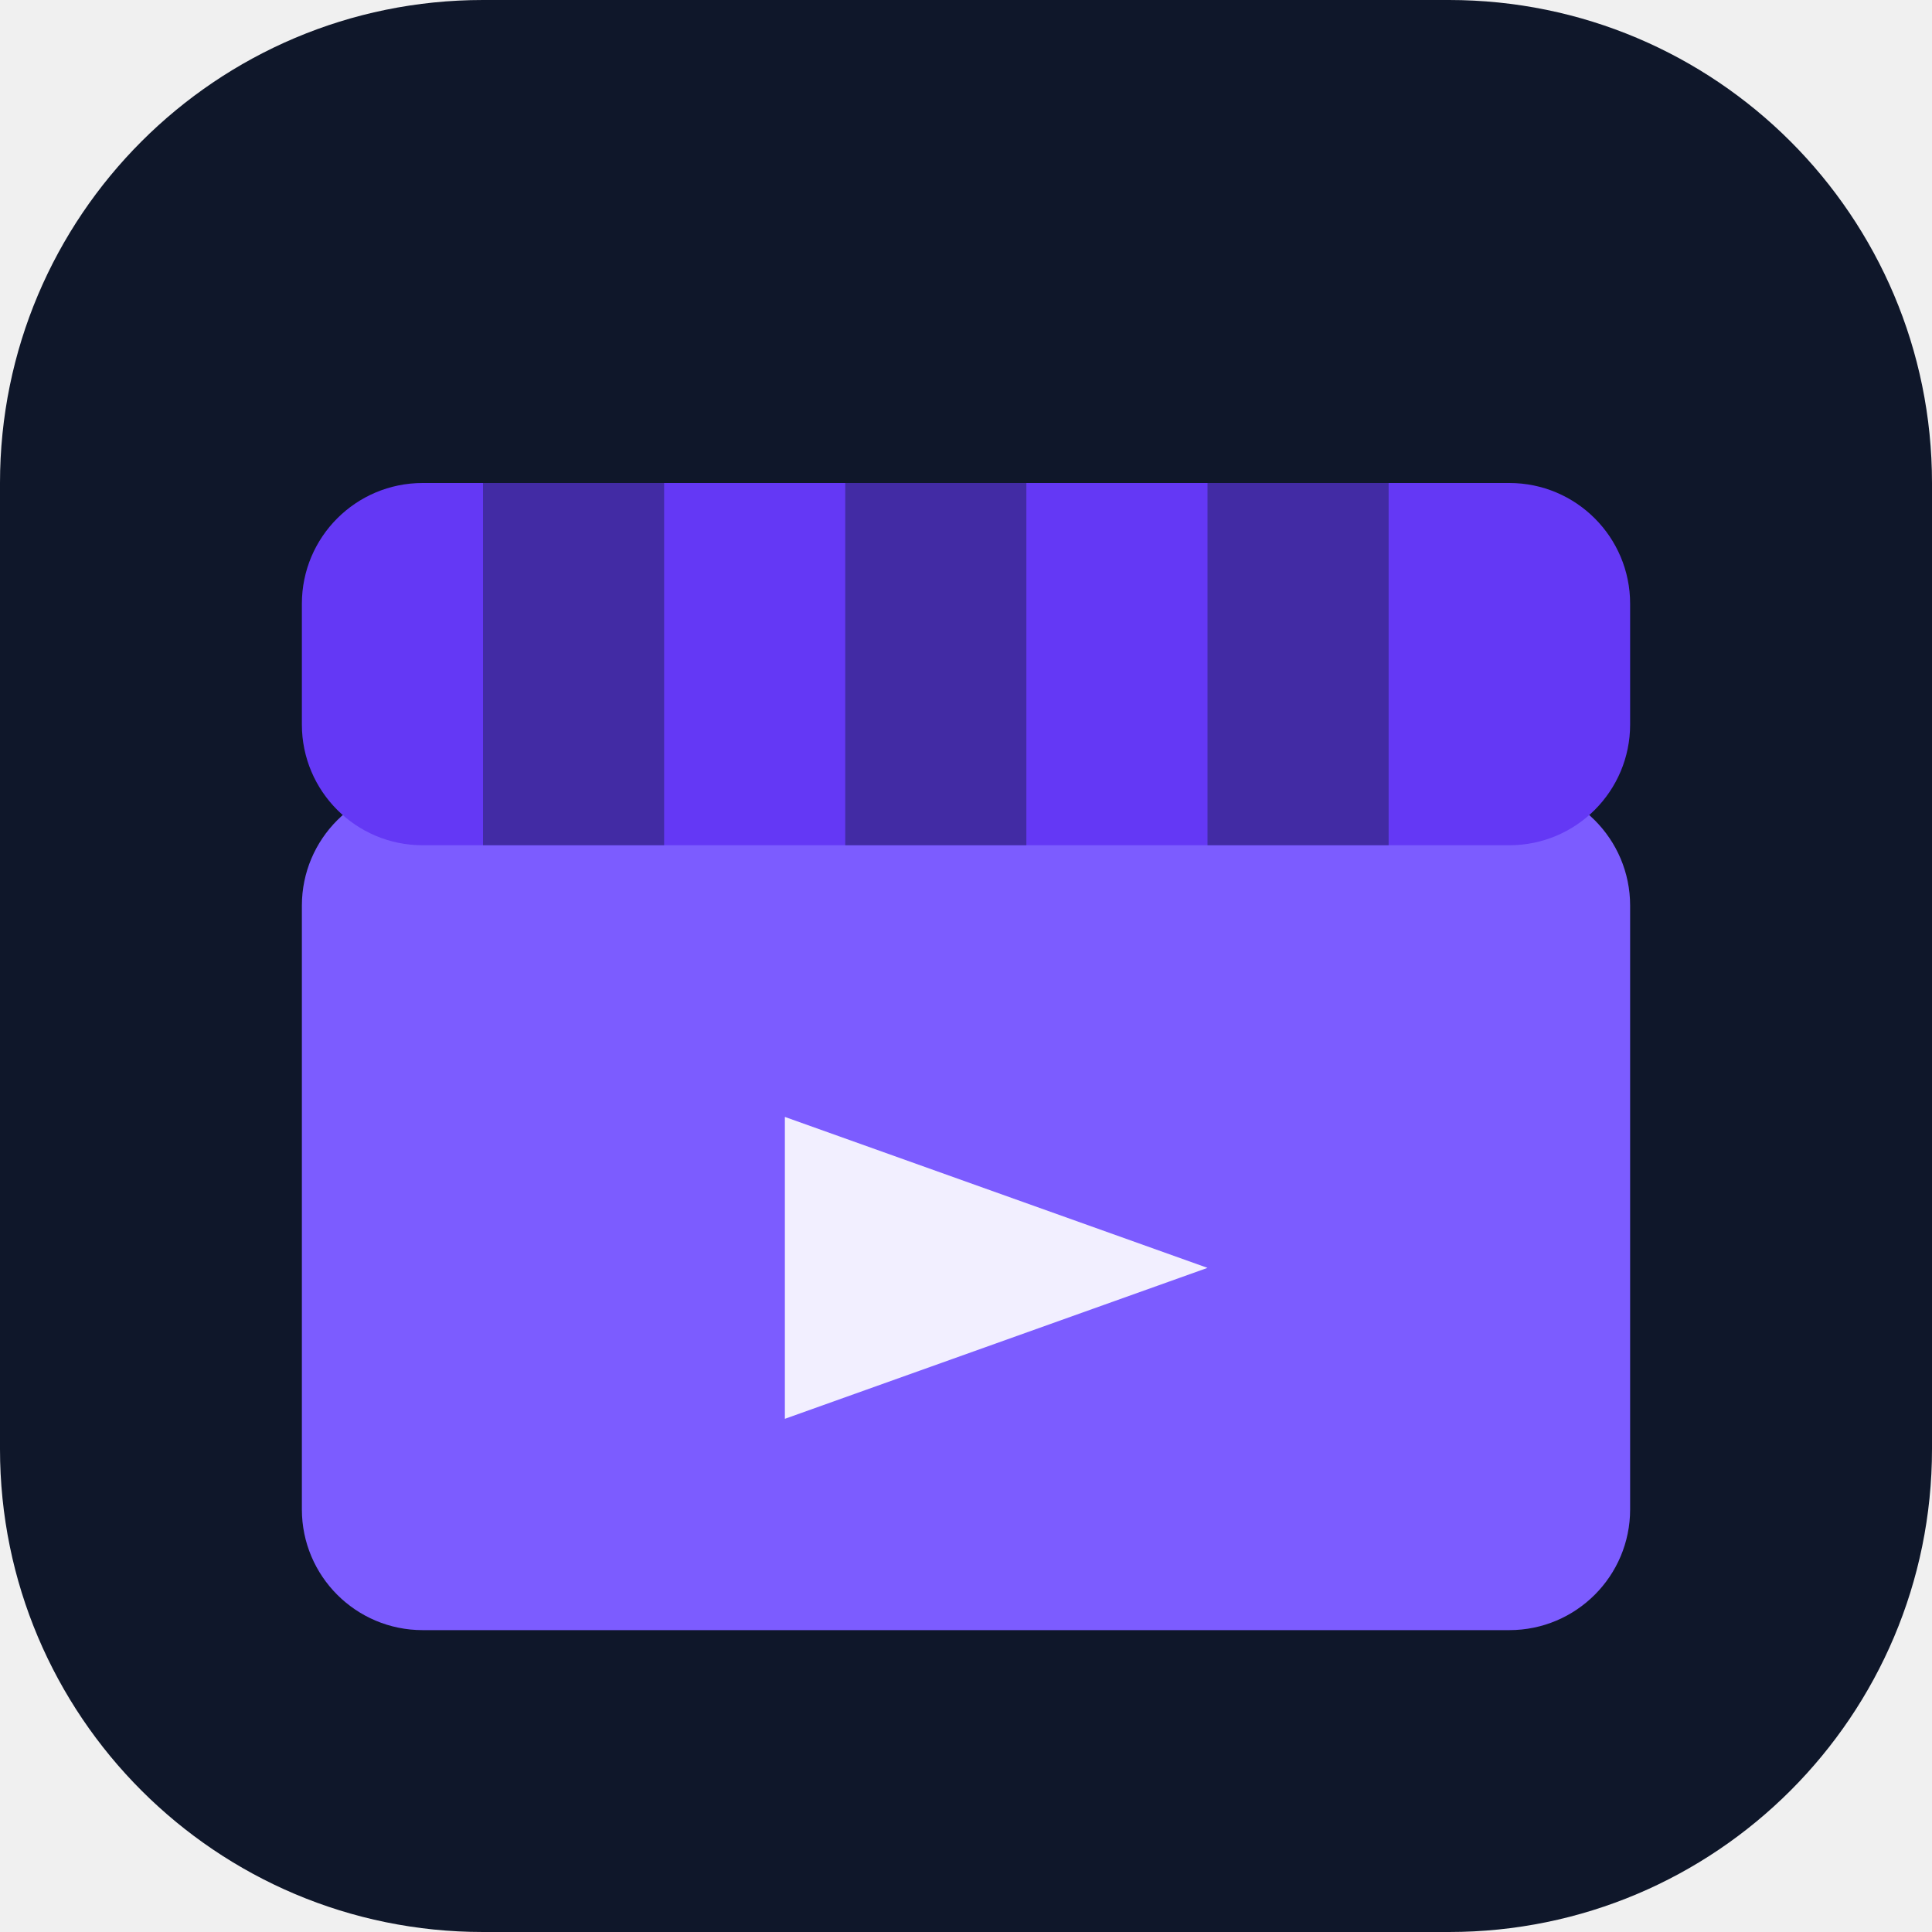
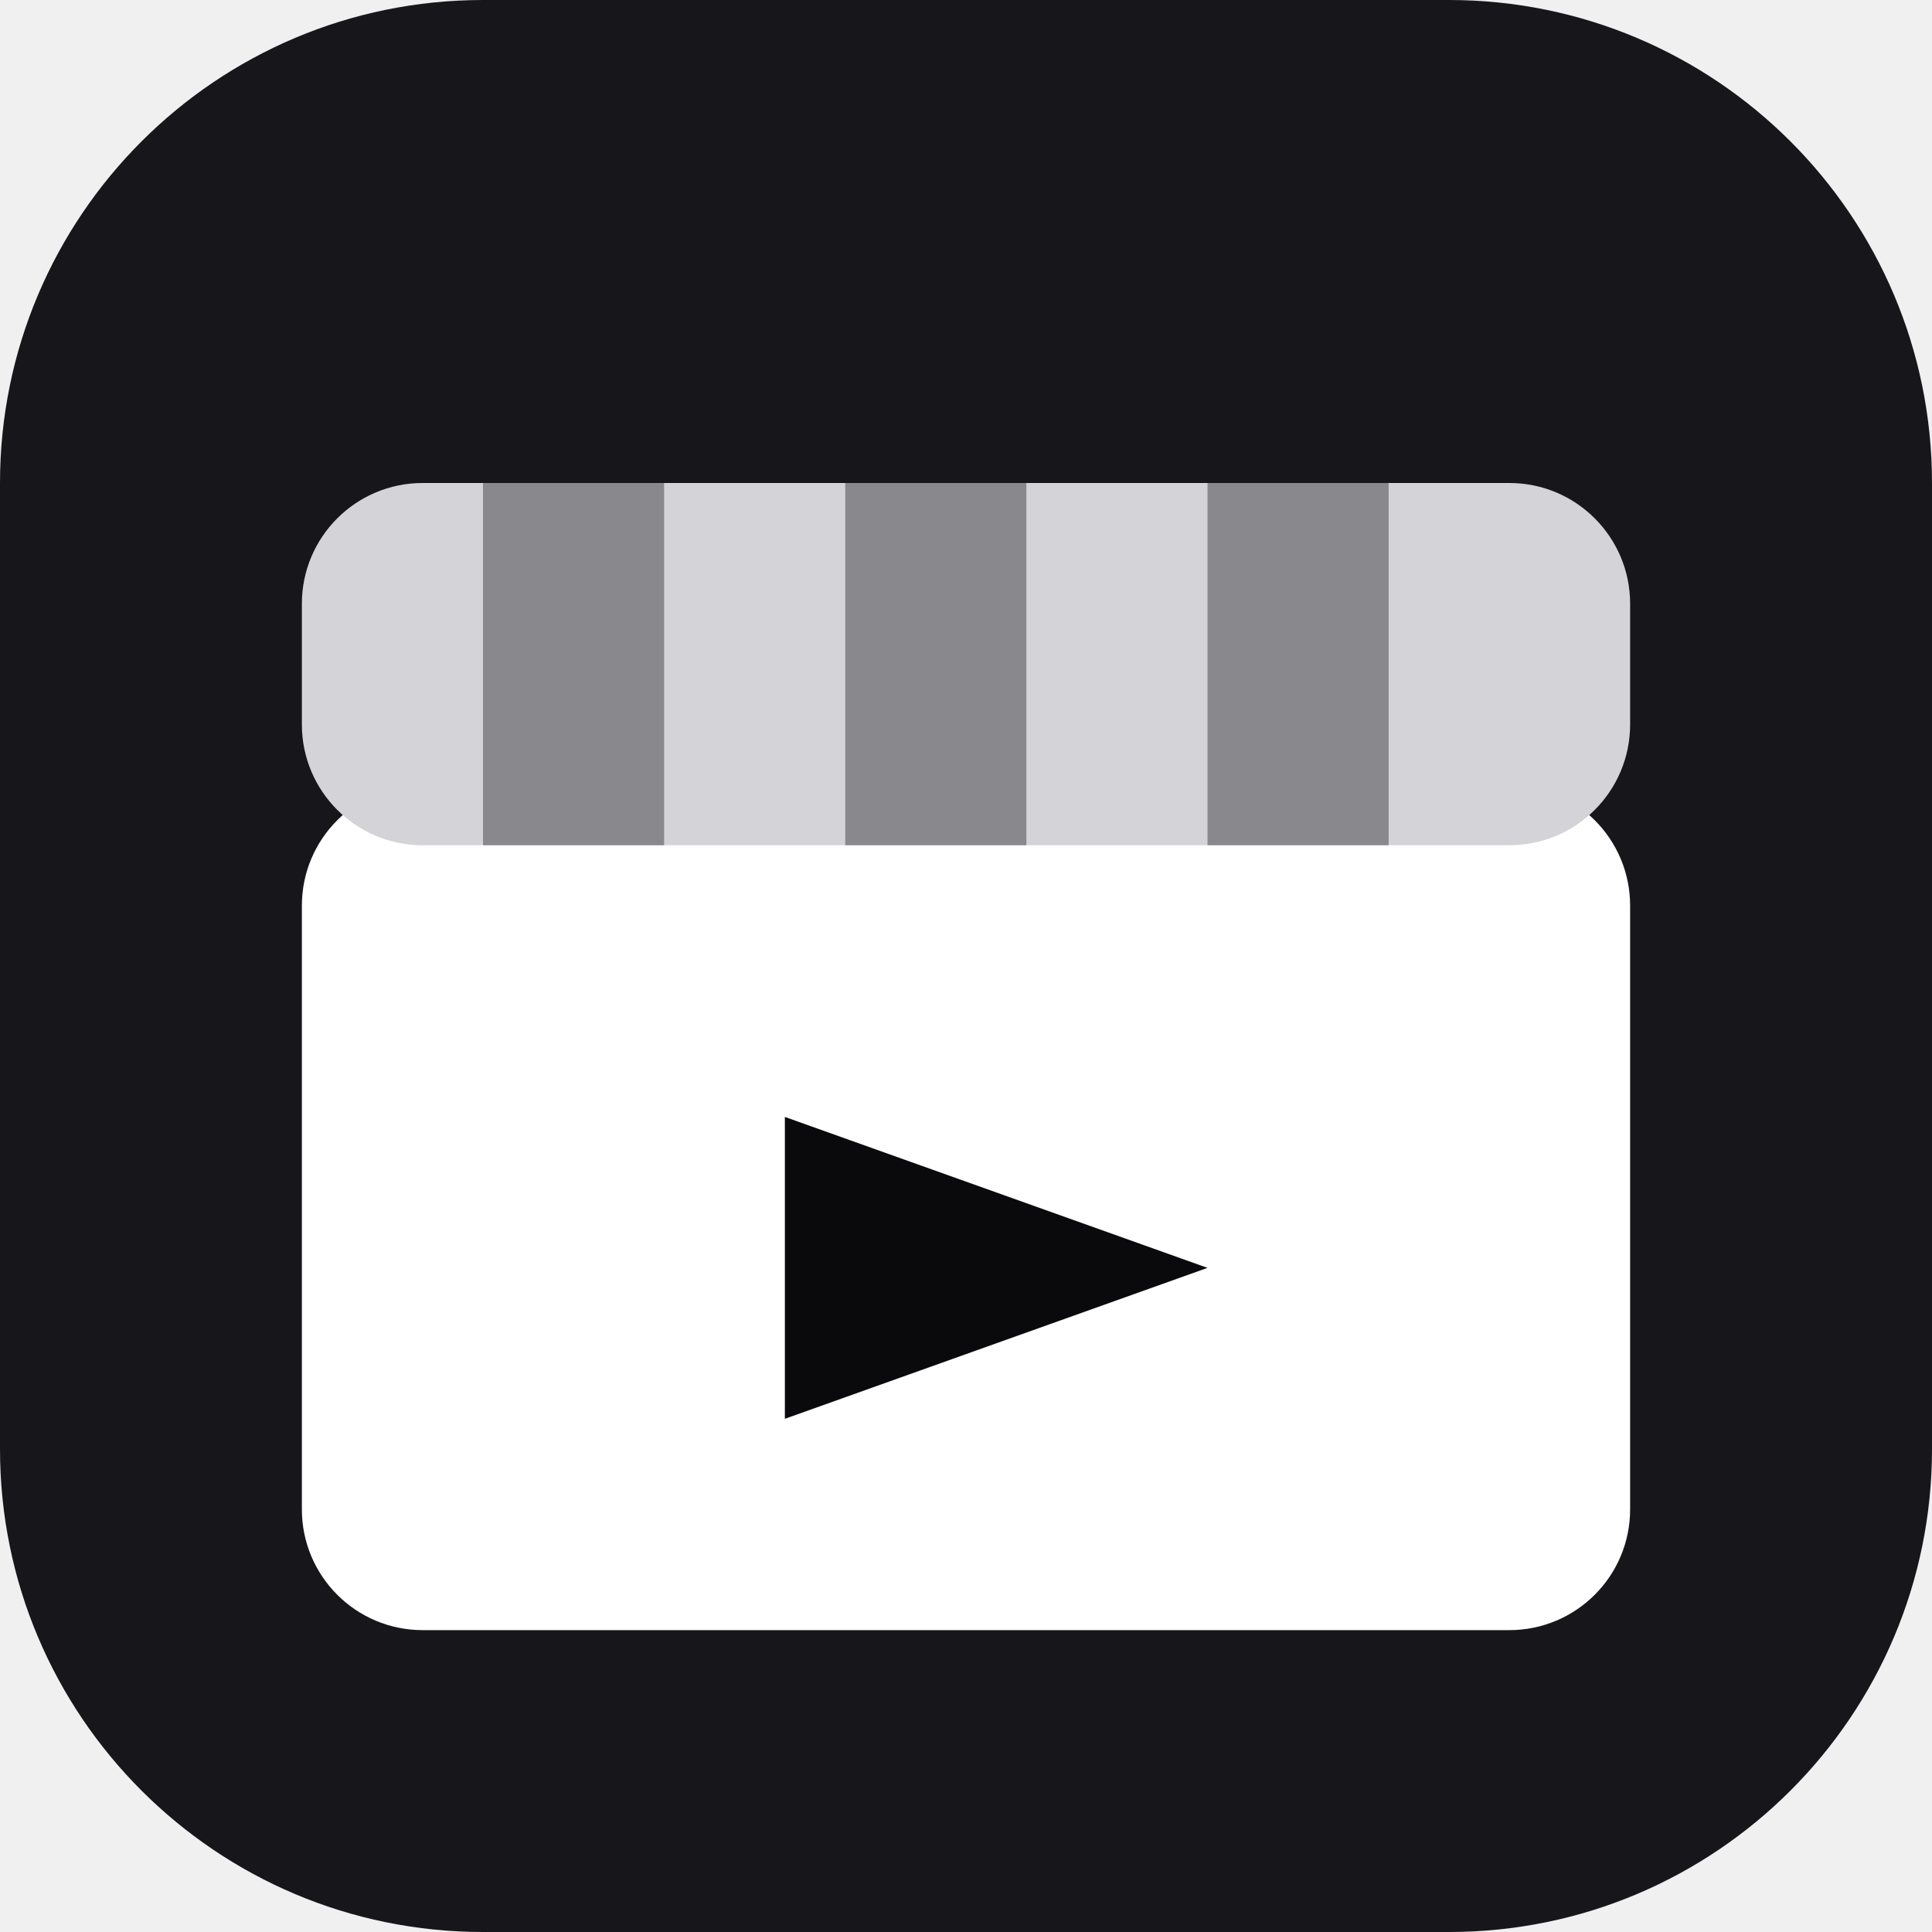
<svg xmlns="http://www.w3.org/2000/svg" viewBox="0 0 32 32" fill="none">
-   <rect width="32" height="32" rx="8" fill="#0f172a" />
-   <rect x="5" y="13" width="22" height="14" rx="2" fill="#7c5cff" />
-   <rect x="5" y="8" width="22" height="6" rx="2" fill="#6438f5" />
-   <rect x="8" y="8" width="3" height="6" fill="#0f172a" opacity="0.4" />
-   <rect x="14" y="8" width="3" height="6" fill="#0f172a" opacity="0.4" />
-   <rect x="20" y="8" width="3" height="6" fill="#0f172a" opacity="0.4" />
-   <path d="M13 18.5 L13 23.5 L20 21 Z" fill="white" opacity="0.9" />
+   <rect width="32" height="32" rx="8" fill="#17171b" />
+   <rect x="5" y="13" width="22" height="14" rx="2" fill="#ffffff" />
+   <rect x="5" y="8" width="22" height="6" rx="2" fill="#d4d4d8" />
+   <rect x="8" y="8" width="3" height="6" fill="#17171b" opacity="0.4" />
+   <rect x="14" y="8" width="3" height="6" fill="#17171b" opacity="0.4" />
+   <rect x="20" y="8" width="3" height="6" fill="#17171b" opacity="0.4" />
+   <path d="M13 18.5 L13 23.5 L20 21 Z" fill="#0a0a0c" />
</svg>
